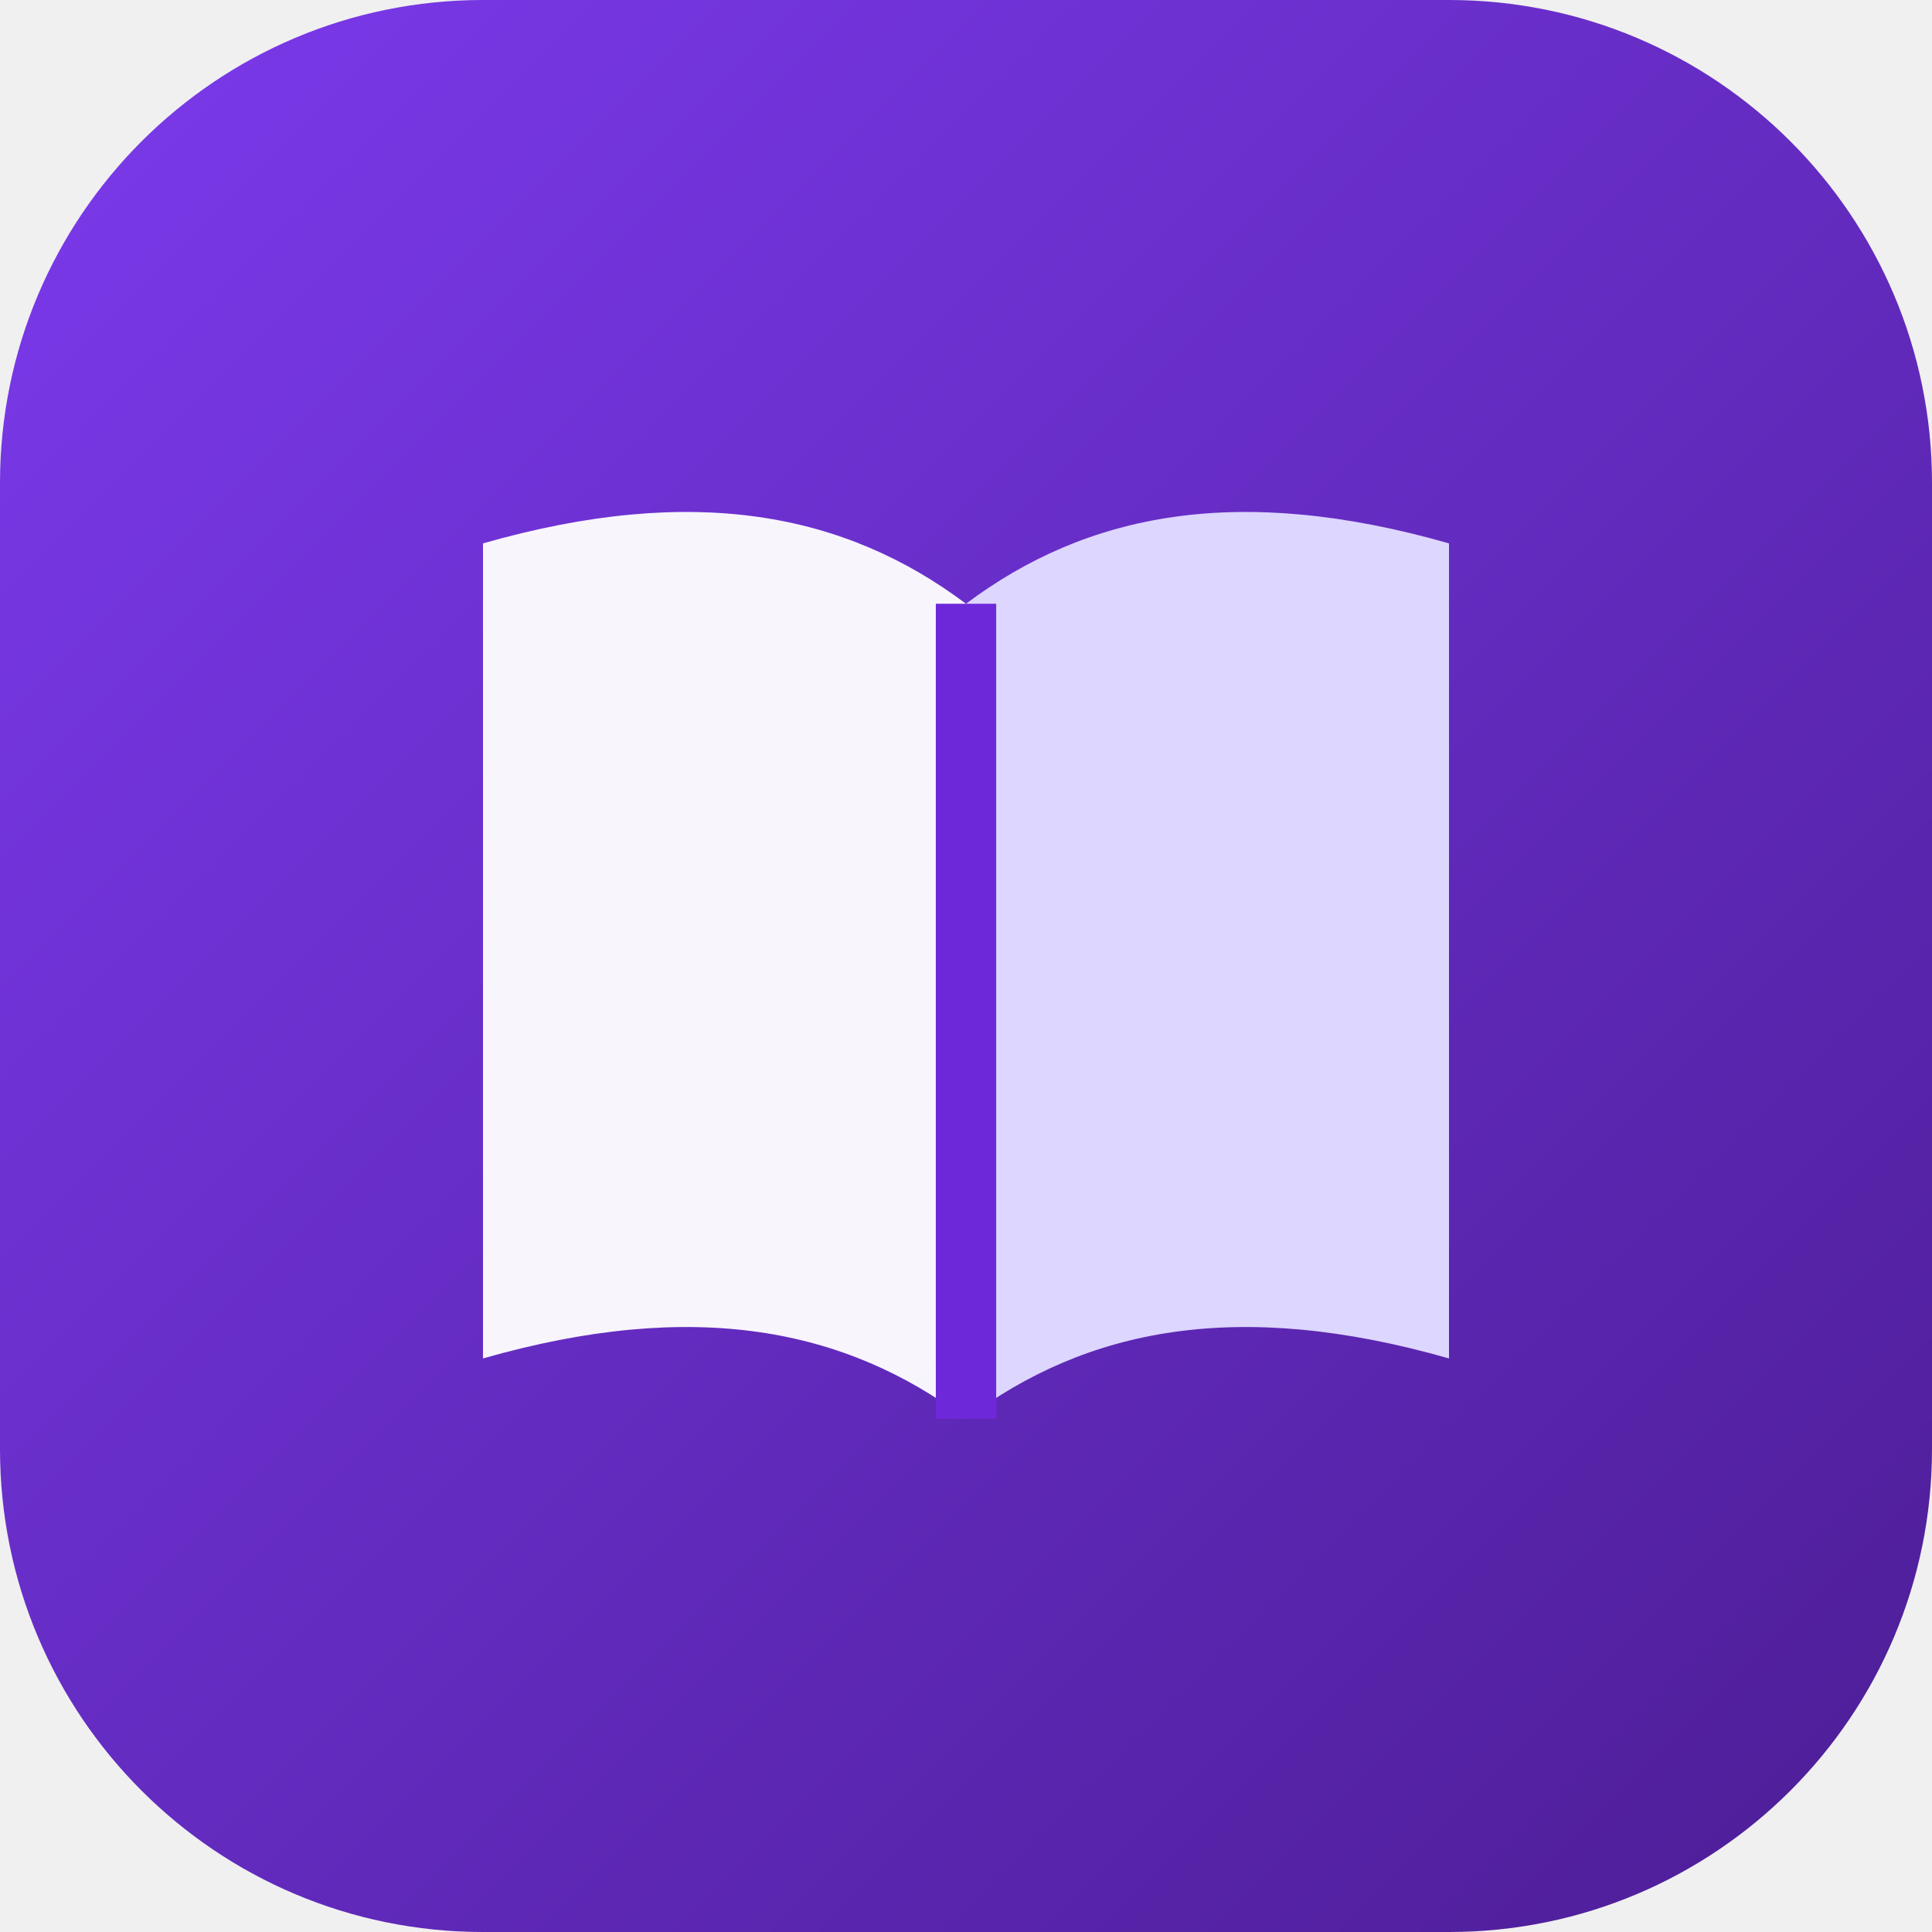
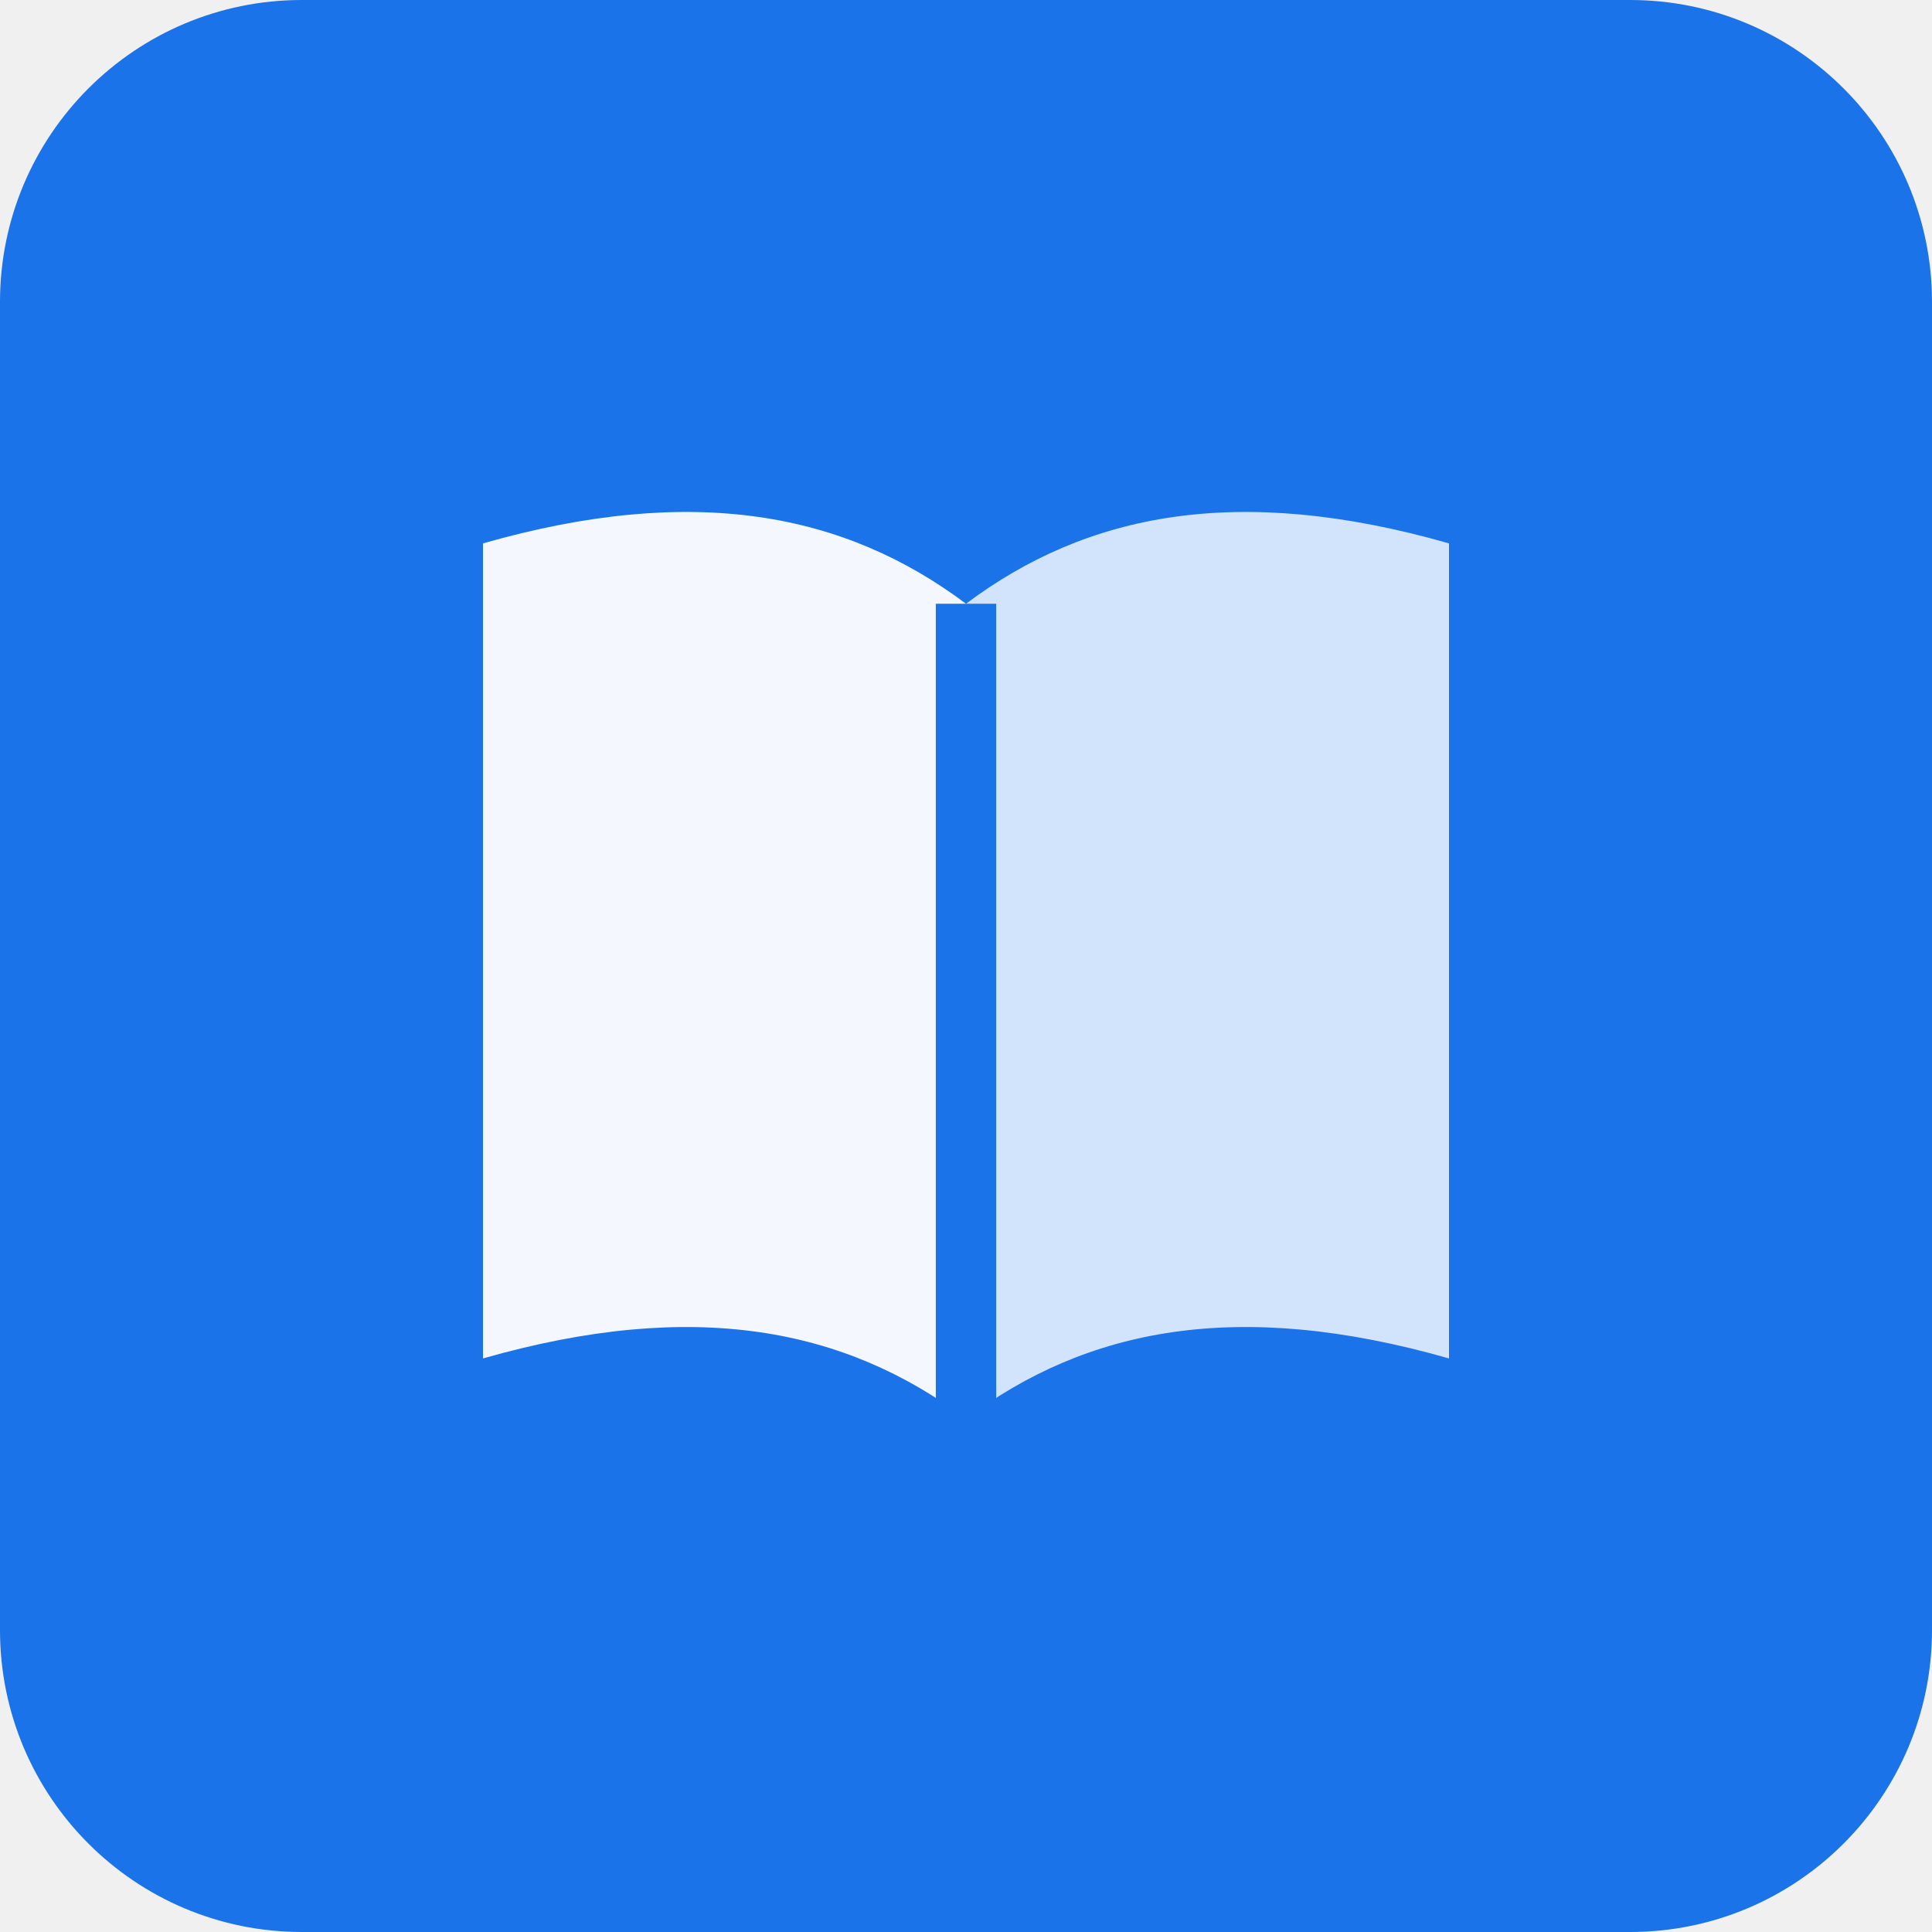
<svg xmlns="http://www.w3.org/2000/svg" viewBox="0 0 64 64">
-   <defs>
-     <linearGradient id="g" x1="0" y1="0" x2="1" y2="1">
-       <stop offset="0" stop-color="#7c3aed" />
-       <stop offset="1" stop-color="#4c1d95" />
-     </linearGradient>
-   </defs>
-   <rect width="64" height="64" rx="16" fill="url(#g)" />
-   <path d="M16 18c7-2 12-1 16 2v27c-4-3-9-4-16-2V18Z" fill="#fff" opacity=".95" />
-   <path d="M48 18c-7-2-12-1-16 2v27c4-3 9-4 16-2V18Z" fill="#ddd6fe" />
-   <path d="M32 20v27" stroke="#6d28d9" stroke-width="2" />
+   <rect width="64" height="64" rx="10" fill="#1a73e8" />
+   <path d="M16 18c7-2 12-1 16 2v27c-4-3-9-4-16-2V18Z" fill="#ffffff" opacity=".95" />
+   <path d="M48 18c-7-2-12-1-16 2v27c4-3 9-4 16-2V18Z" fill="#d2e3fc" />
+   <path d="M32 20v27" stroke="#1a73e8" stroke-width="2" />
</svg>
